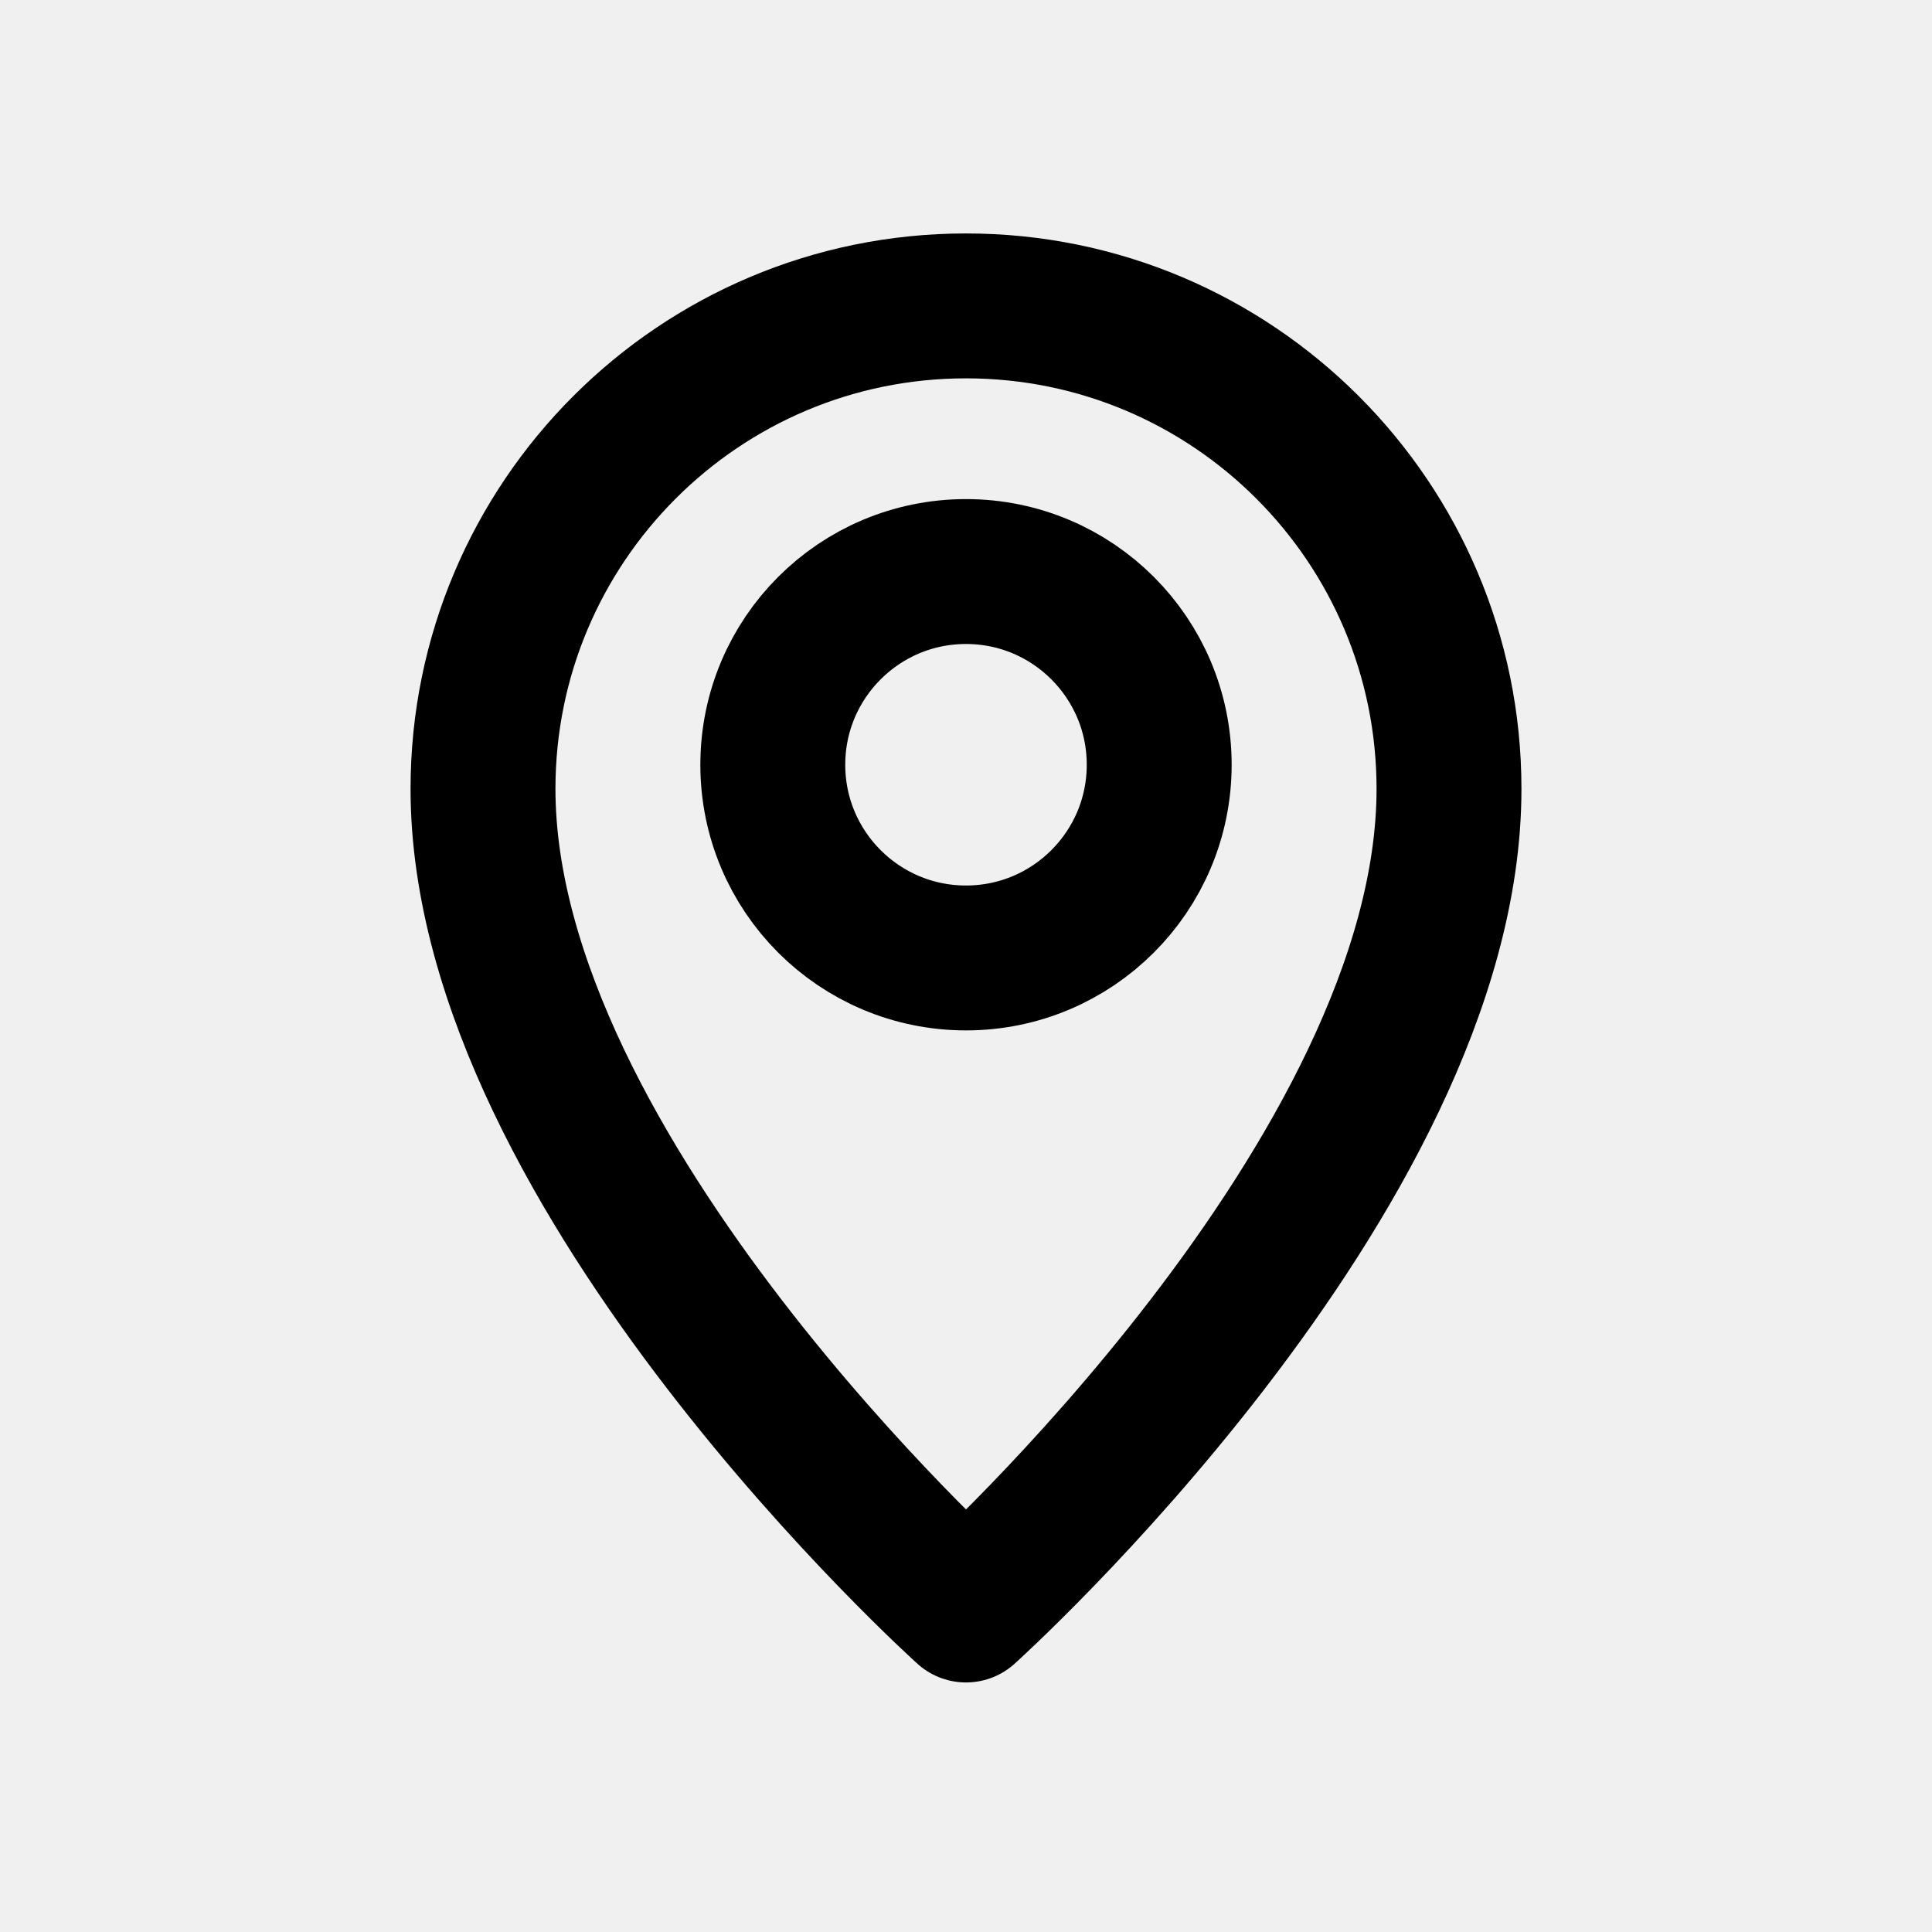
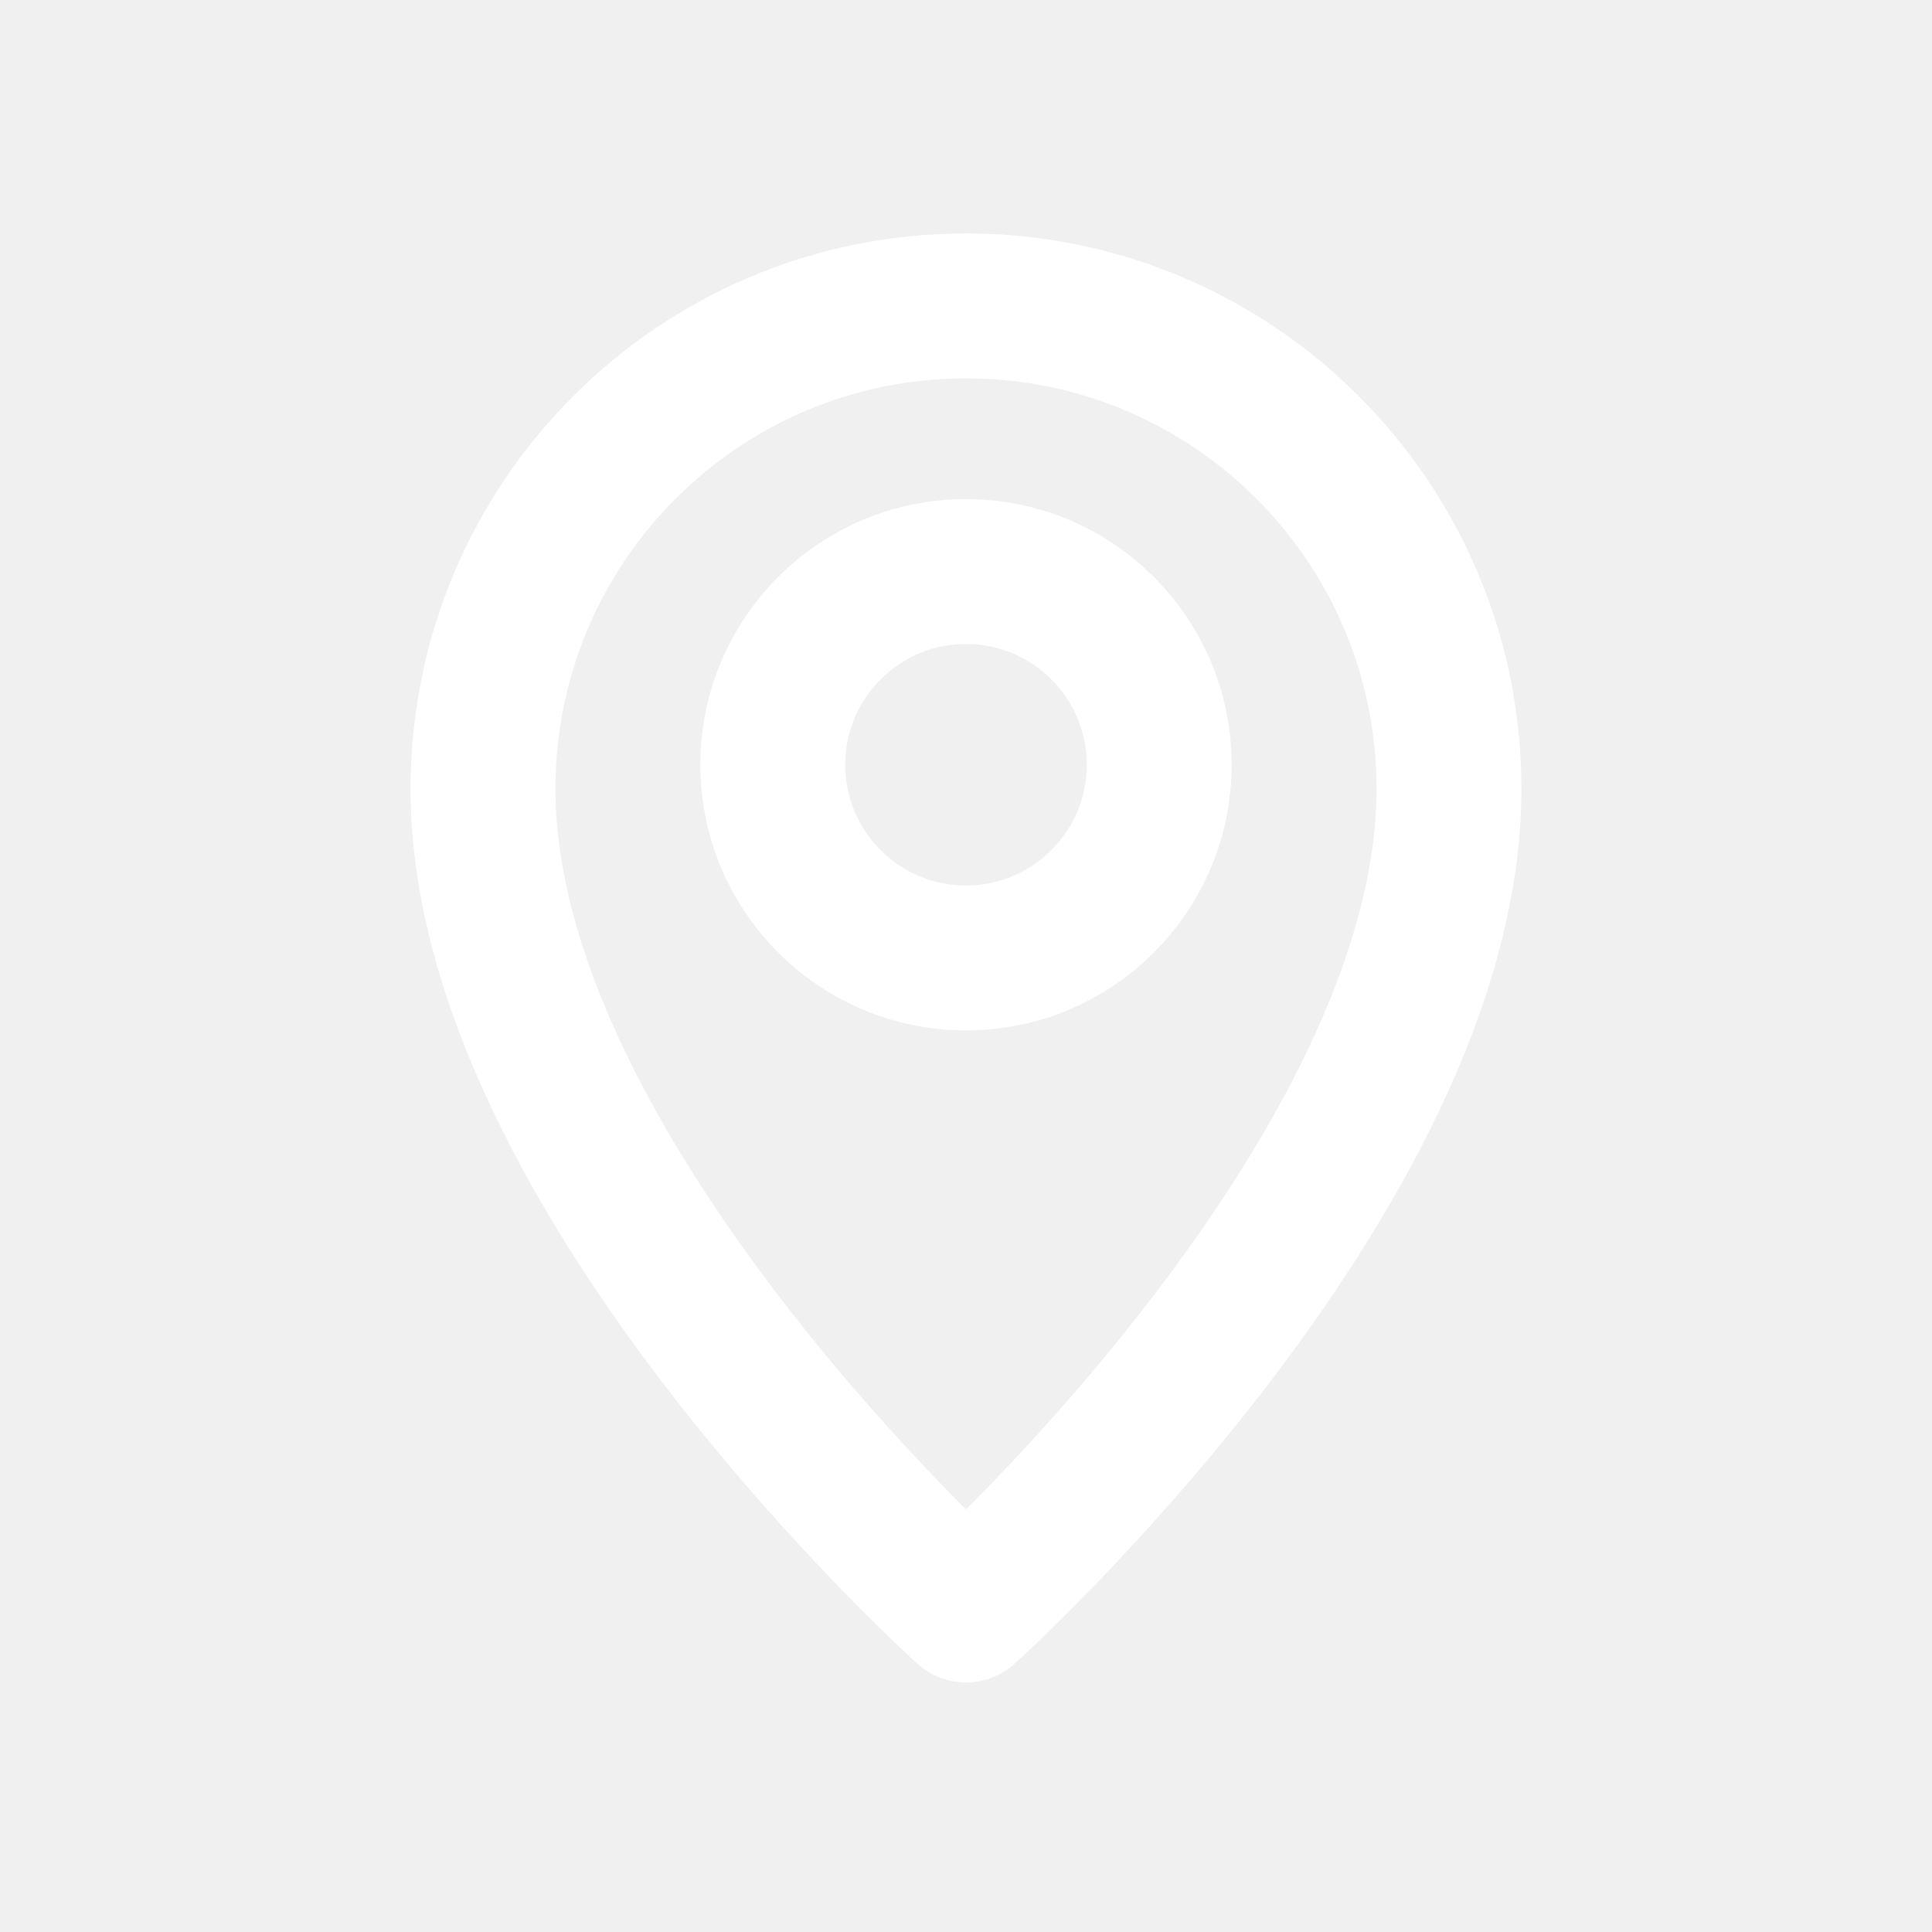
- <svg xmlns="http://www.w3.org/2000/svg" viewBox="0 0 24 24" fill="none" stroke="currentColor" stroke-width="1.8" stroke-linecap="round" stroke-linejoin="round" aria-hidden="true">
+ <svg xmlns="http://www.w3.org/2000/svg" viewBox="0 0 24 24" fill="none" stroke="white" stroke-width="1.8" stroke-linecap="round" stroke-linejoin="round" aria-hidden="true">
  <path d="M12 20s6-5.4 6-10.2A6 6 0 1 0 6 9.8C6 14.6 12 20 12 20Z" />
  <circle cx="12" cy="9.5" r="2.4" />
</svg>
